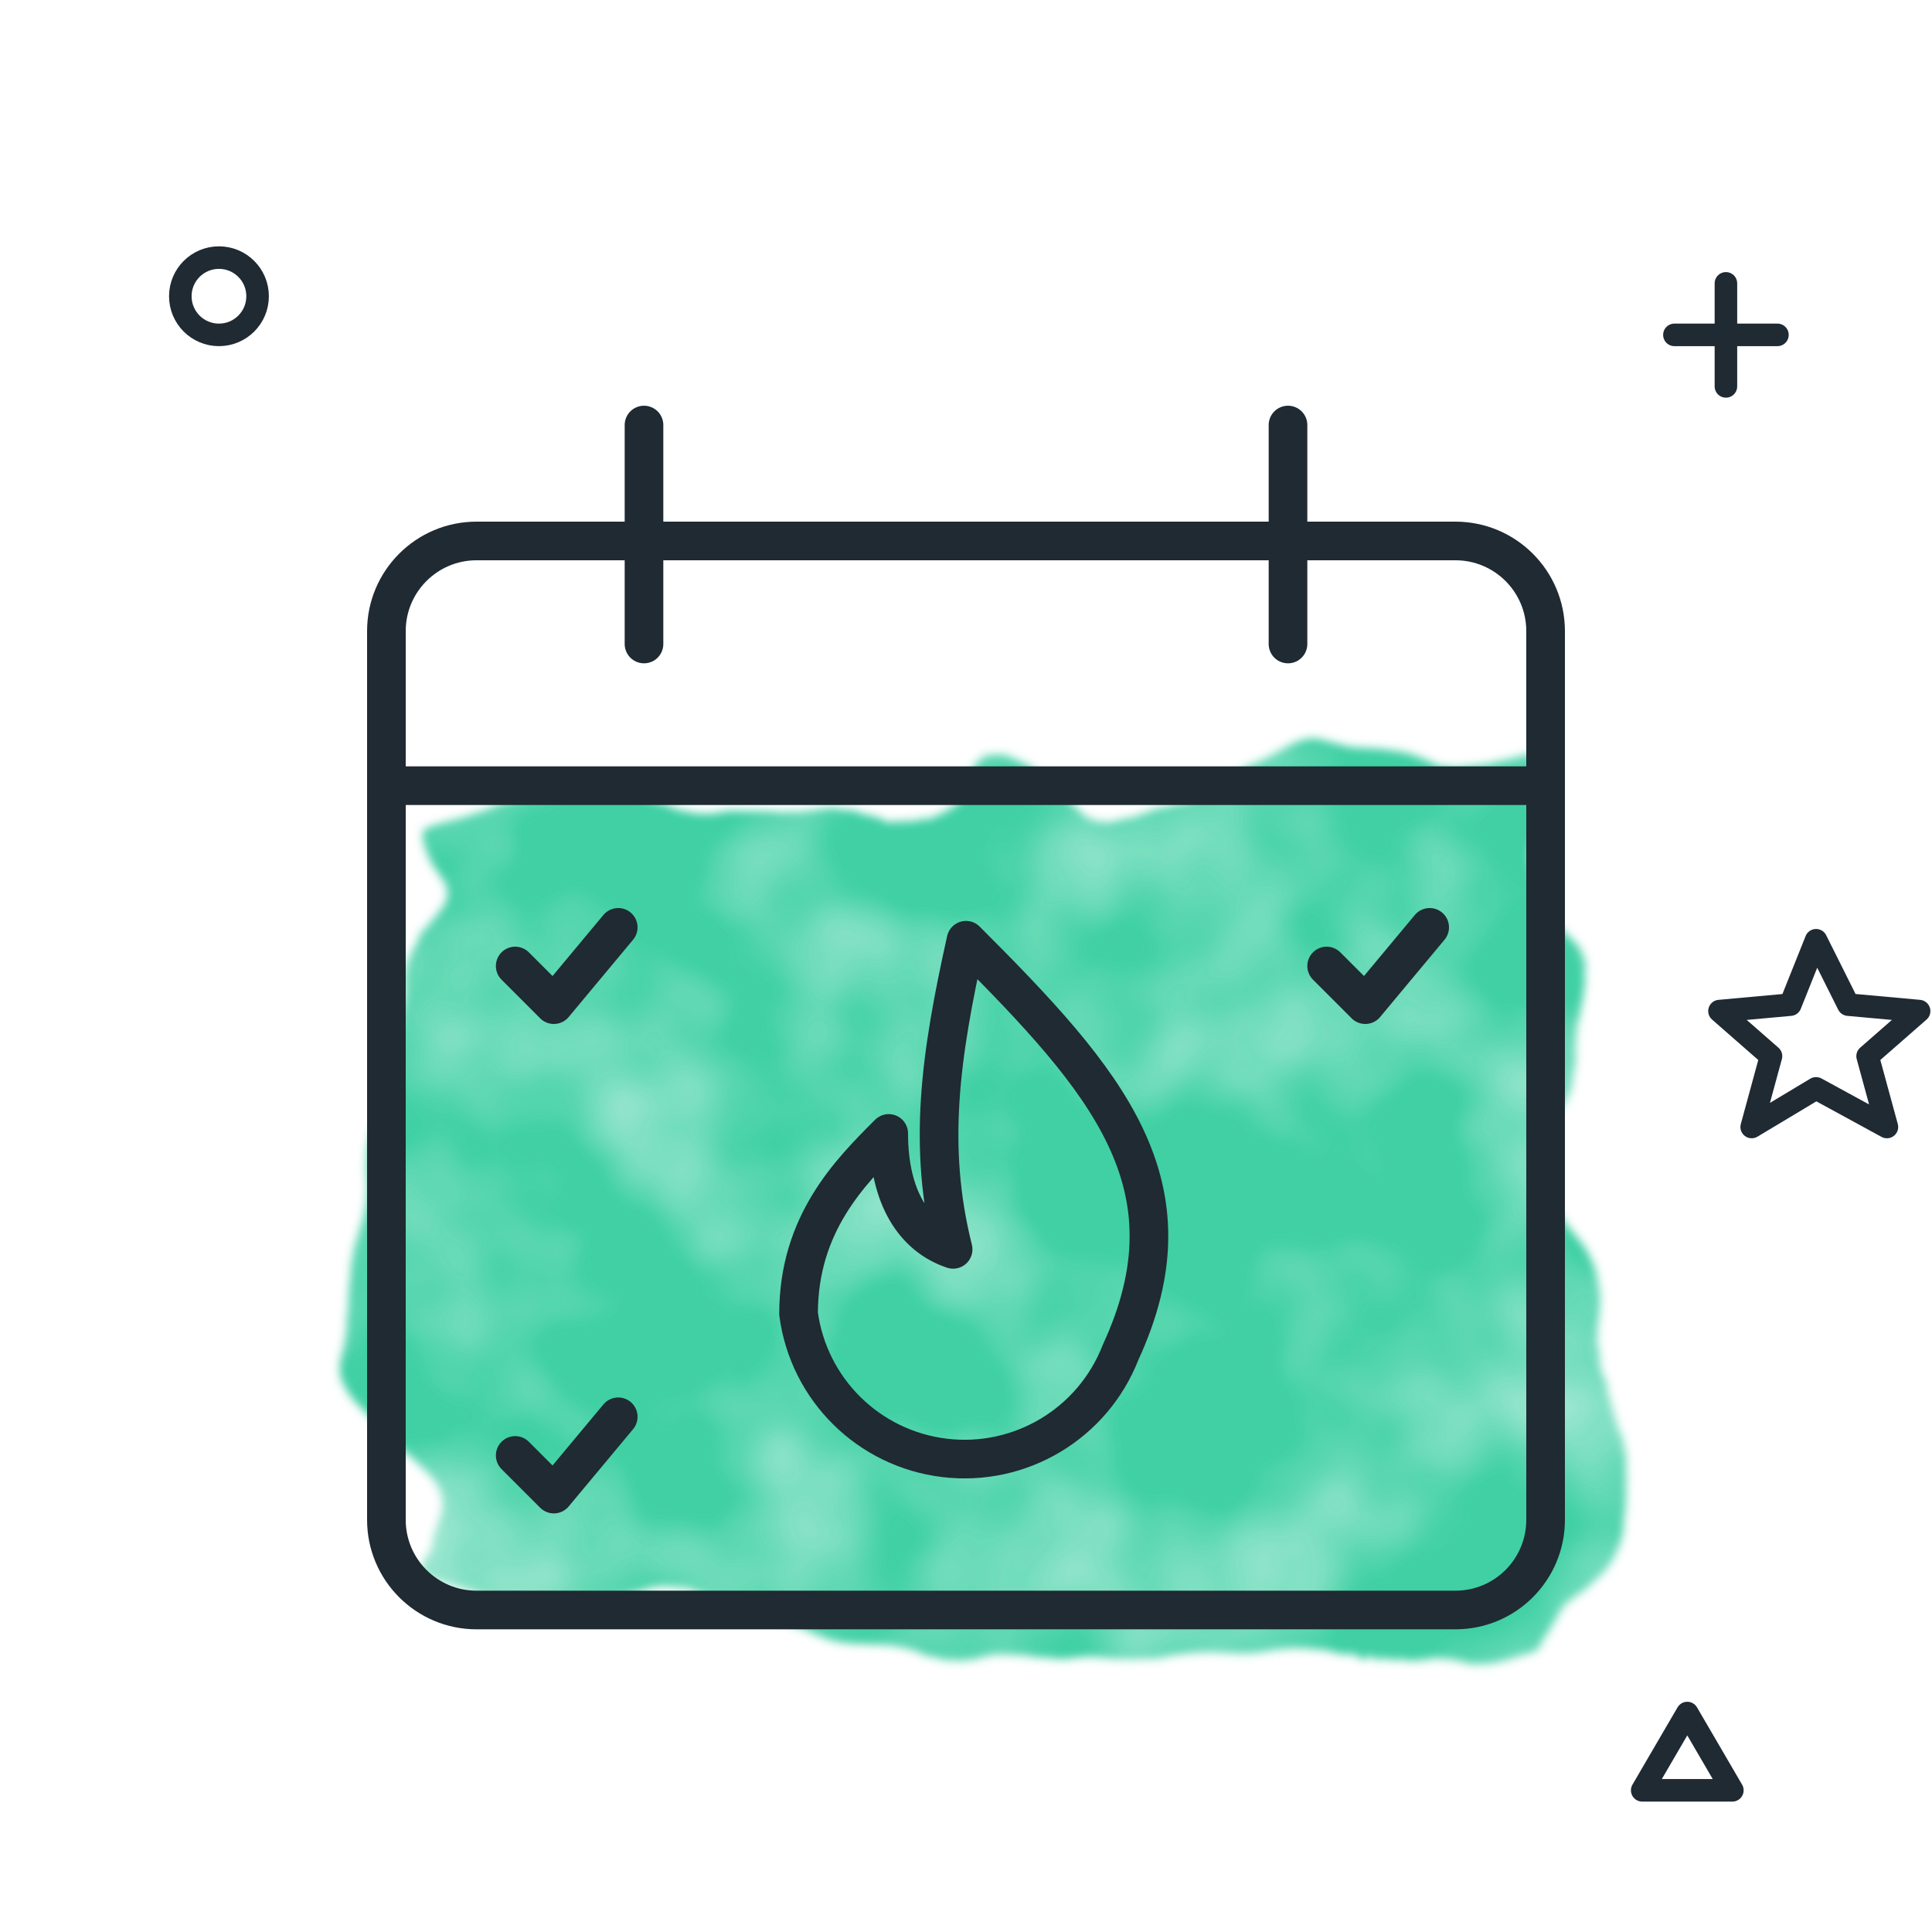
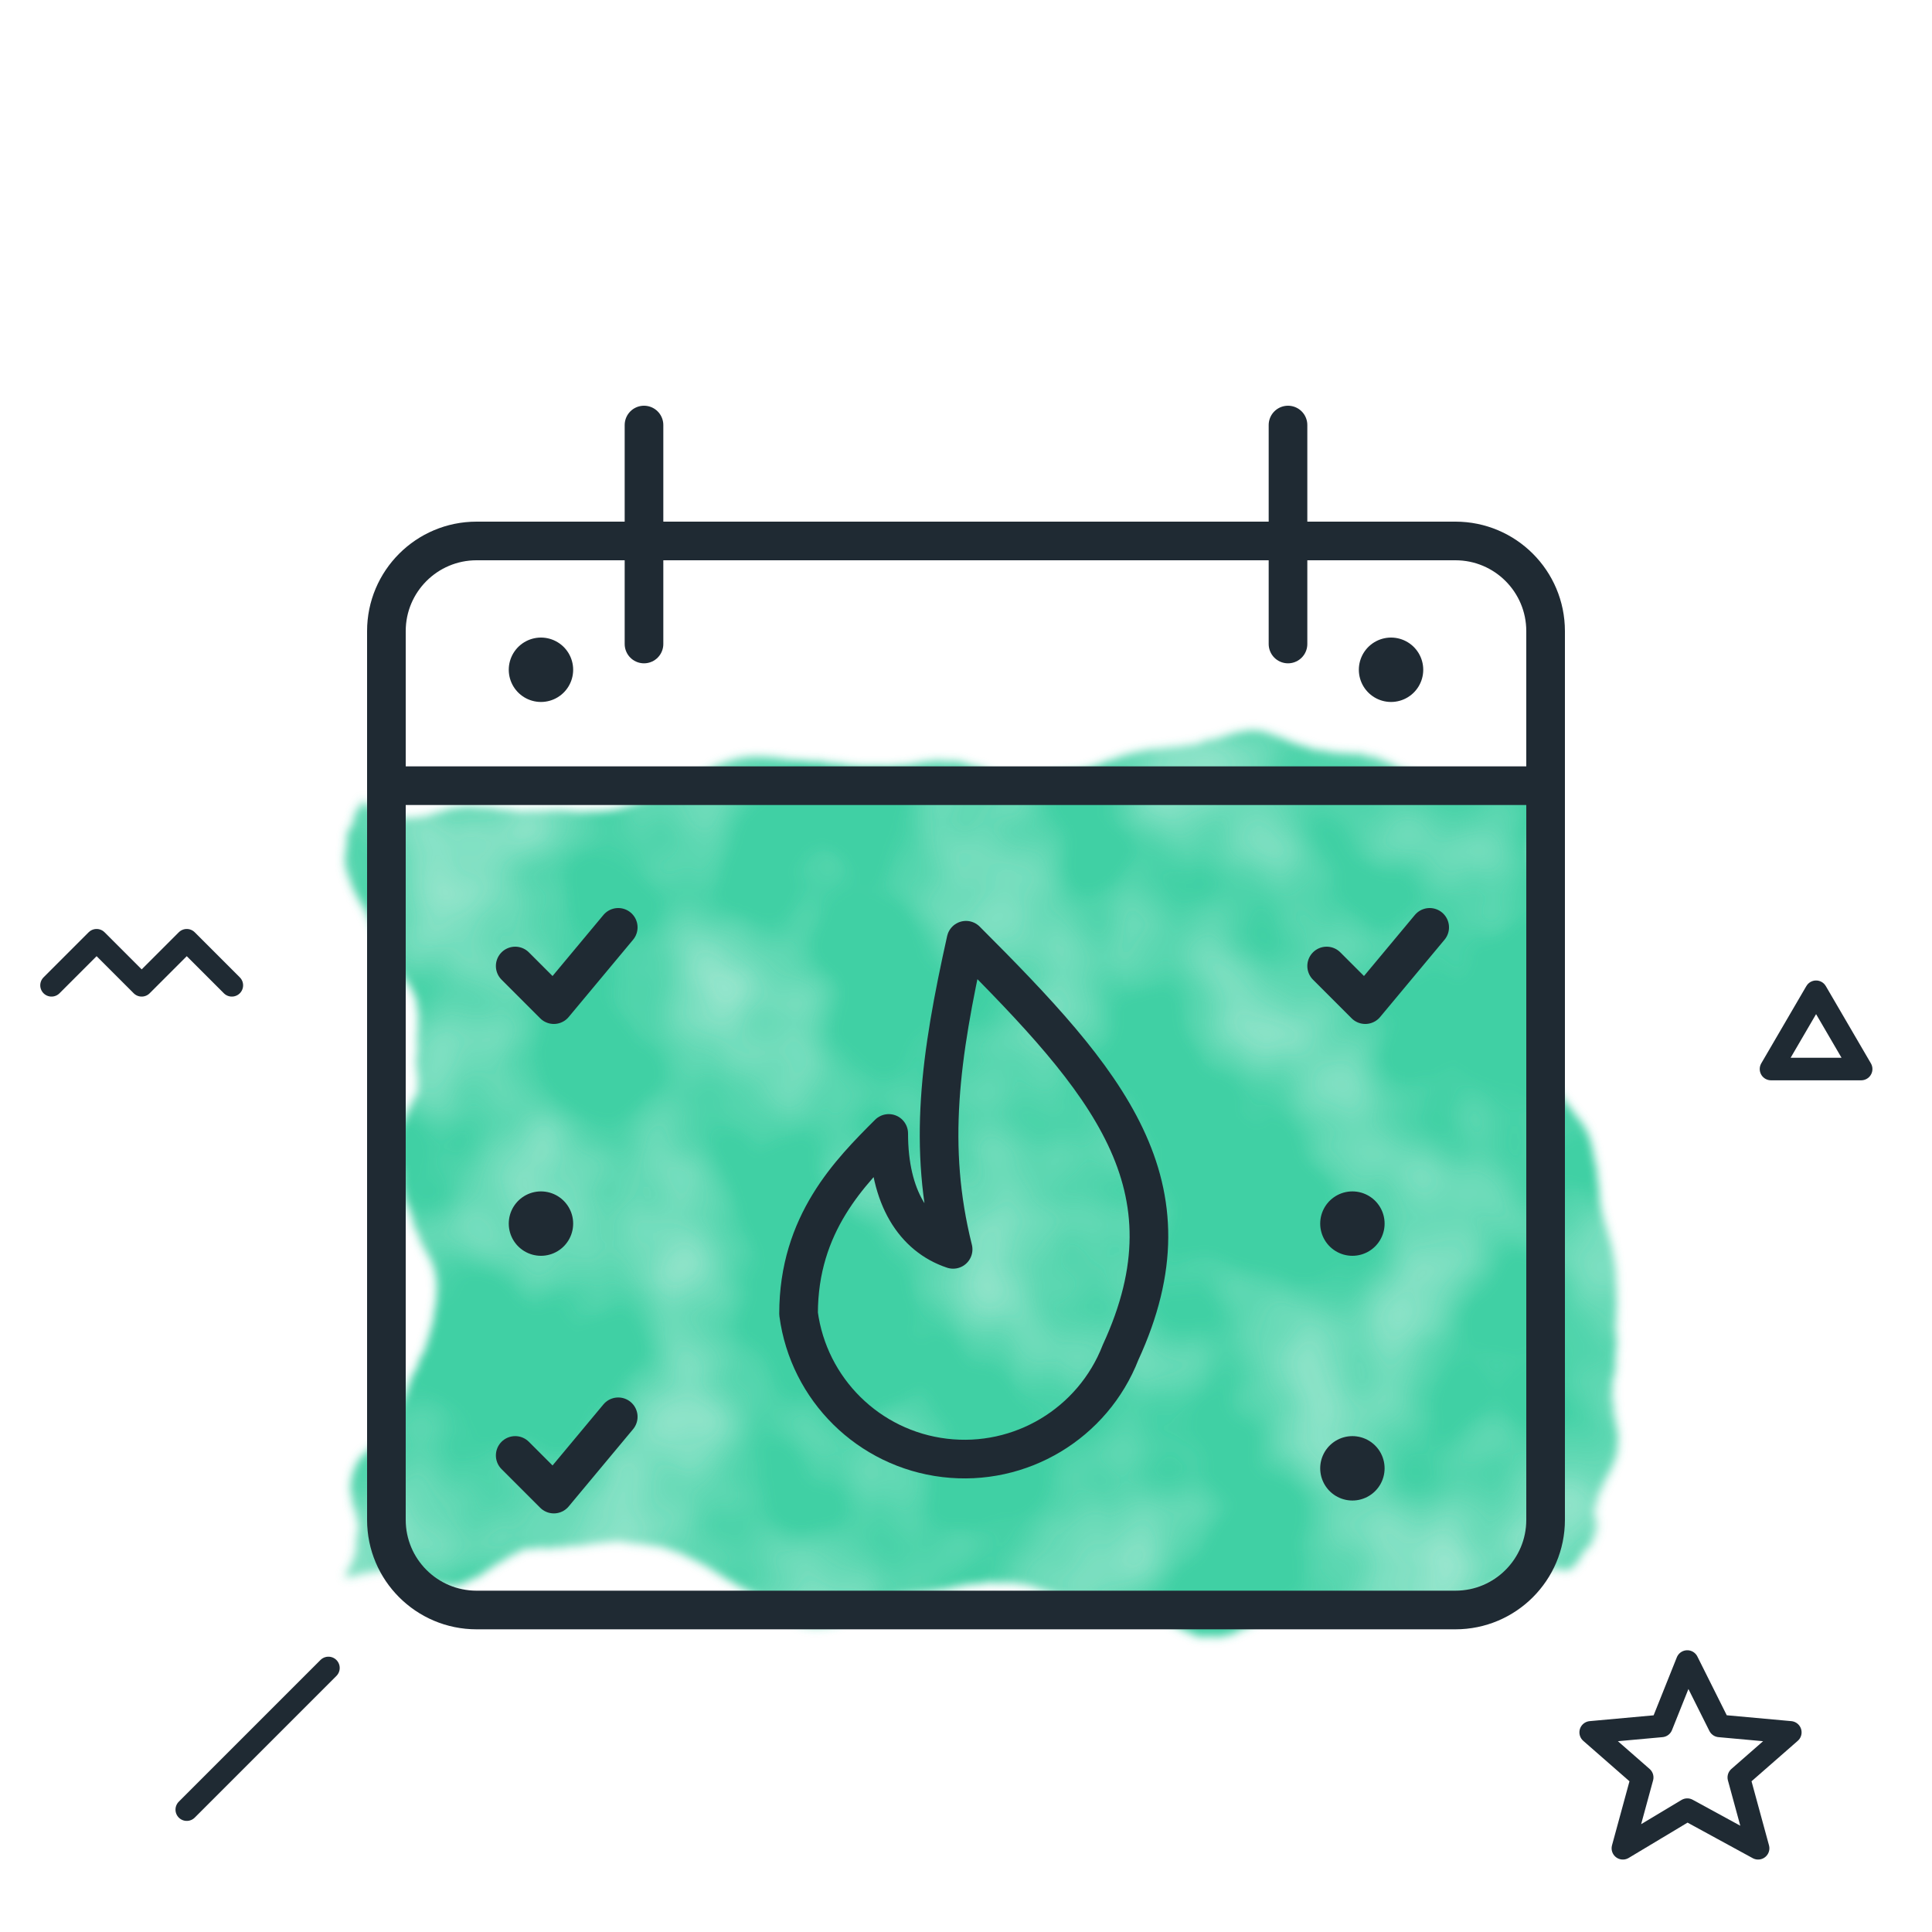
<svg xmlns="http://www.w3.org/2000/svg" viewBox="0 0 300 300">
  <defs>
    <filter id="wc" x="-25%" y="-25%" width="150%" height="150%">
-       <feTurbulence type="fractalNoise" baseFrequency="0.018" numOctaves="3" seed="31" result="n1" />
+       <feTurbulence type="fractalNoise" baseFrequency="0.018" numOctaves="3" seed="38" result="n1" />
      <feDisplacementMap in="SourceGraphic" in2="n1" scale="40" xChannelSelector="R" yChannelSelector="G" result="d" />
-       <feTurbulence type="fractalNoise" baseFrequency="0.035" numOctaves="3" seed="36" result="n2" />
+       <feTurbulence type="fractalNoise" baseFrequency="0.035" numOctaves="3" seed="43" result="n2" />
      <feColorMatrix in="n2" type="matrix" values="0 0 0 0 0 0 0 0 0 0 0 0 0 0 0 0 0 0 -1.1 1.45" result="tex" />
      <feComposite in="d" in2="tex" operator="in" result="t" />
      <feGaussianBlur in="t" stdDeviation="0.7" />
    </filter>
  </defs>
  <path d="M66 128 L240 118 L248 254 L58 248 Z" fill="#3fd0a4" filter="url(#wc)" />
  <g fill="none" stroke="#1f2a33" stroke-width="6" stroke-linecap="round" stroke-linejoin="round">
    <rect x="60" y="84" width="180" height="166" rx="14" />
    <path d="M60 122h180M100 66v34M200 66v34" />
    <path d="M150 146c22 22 36 38 24 64a26 26 0 0 1-50-6c0-14 8-22 14-28 0 10 4 16 10 18-4-16-2-30 2-48z" />
    <path d="M80 150l6 6 10-12M206 150l6 6 10-12M80 226l6 6 10-12" />
+     <path d="M84 190h0M210 190h0M210 228h0M84 104h0M216 104h0" stroke-width="10" />
  </g>
  <g fill="none" stroke="#1f2a33" stroke-width="3.5" stroke-linecap="round" stroke-linejoin="round">
-     <circle cx="34" cy="46" r="6" />
-     <path d="M282 146l5 10 11 1-8 7 3 11-11-6-10 6 3-11-8-7 11-1z" />
-     <path d="M255 278l7-12 7 12z" />
-     <path d="M268 44v16M260 52h16" />
+     <path d="M262 258l5 10 11 1-8 7 3 11-11-6-10 6 3-11-8-7 11-1z" />
+     <path d="M275 166l7-12 7 12z" />
+     <path d="M29 281l22-22" />
+     <path d="M8 153l7-7 7 7 7-7 7 7" />
  </g>
</svg>
